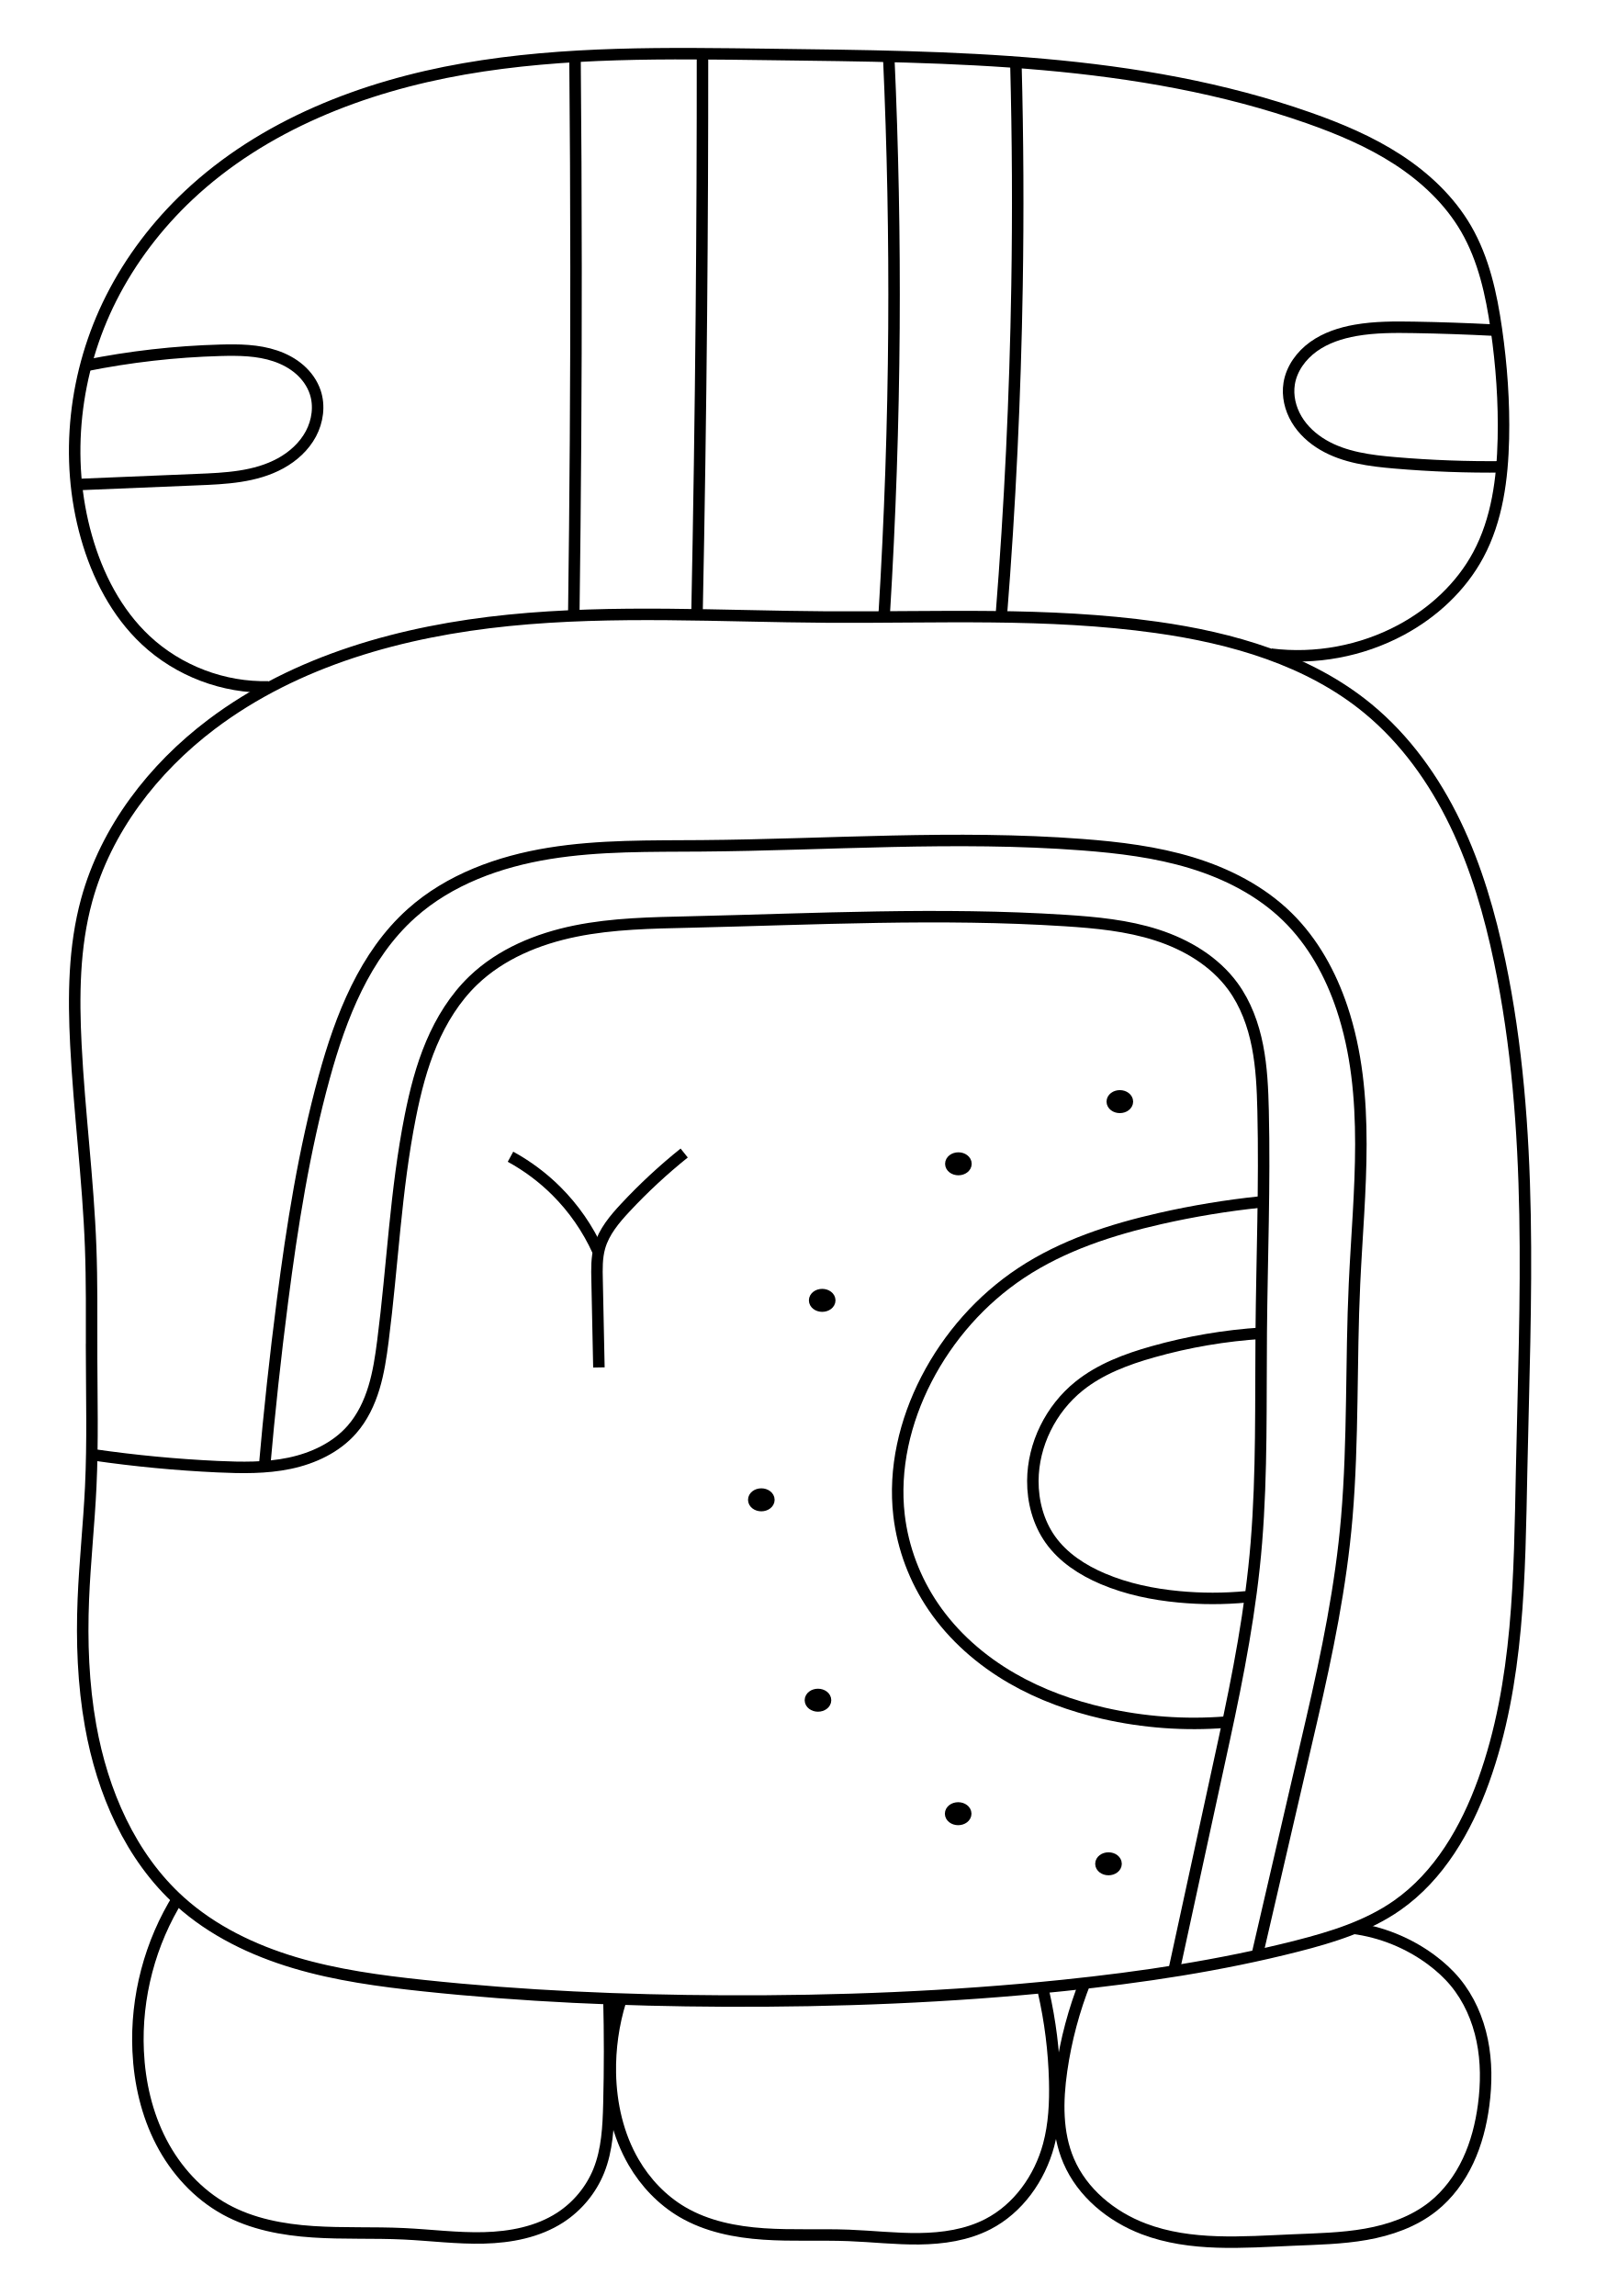
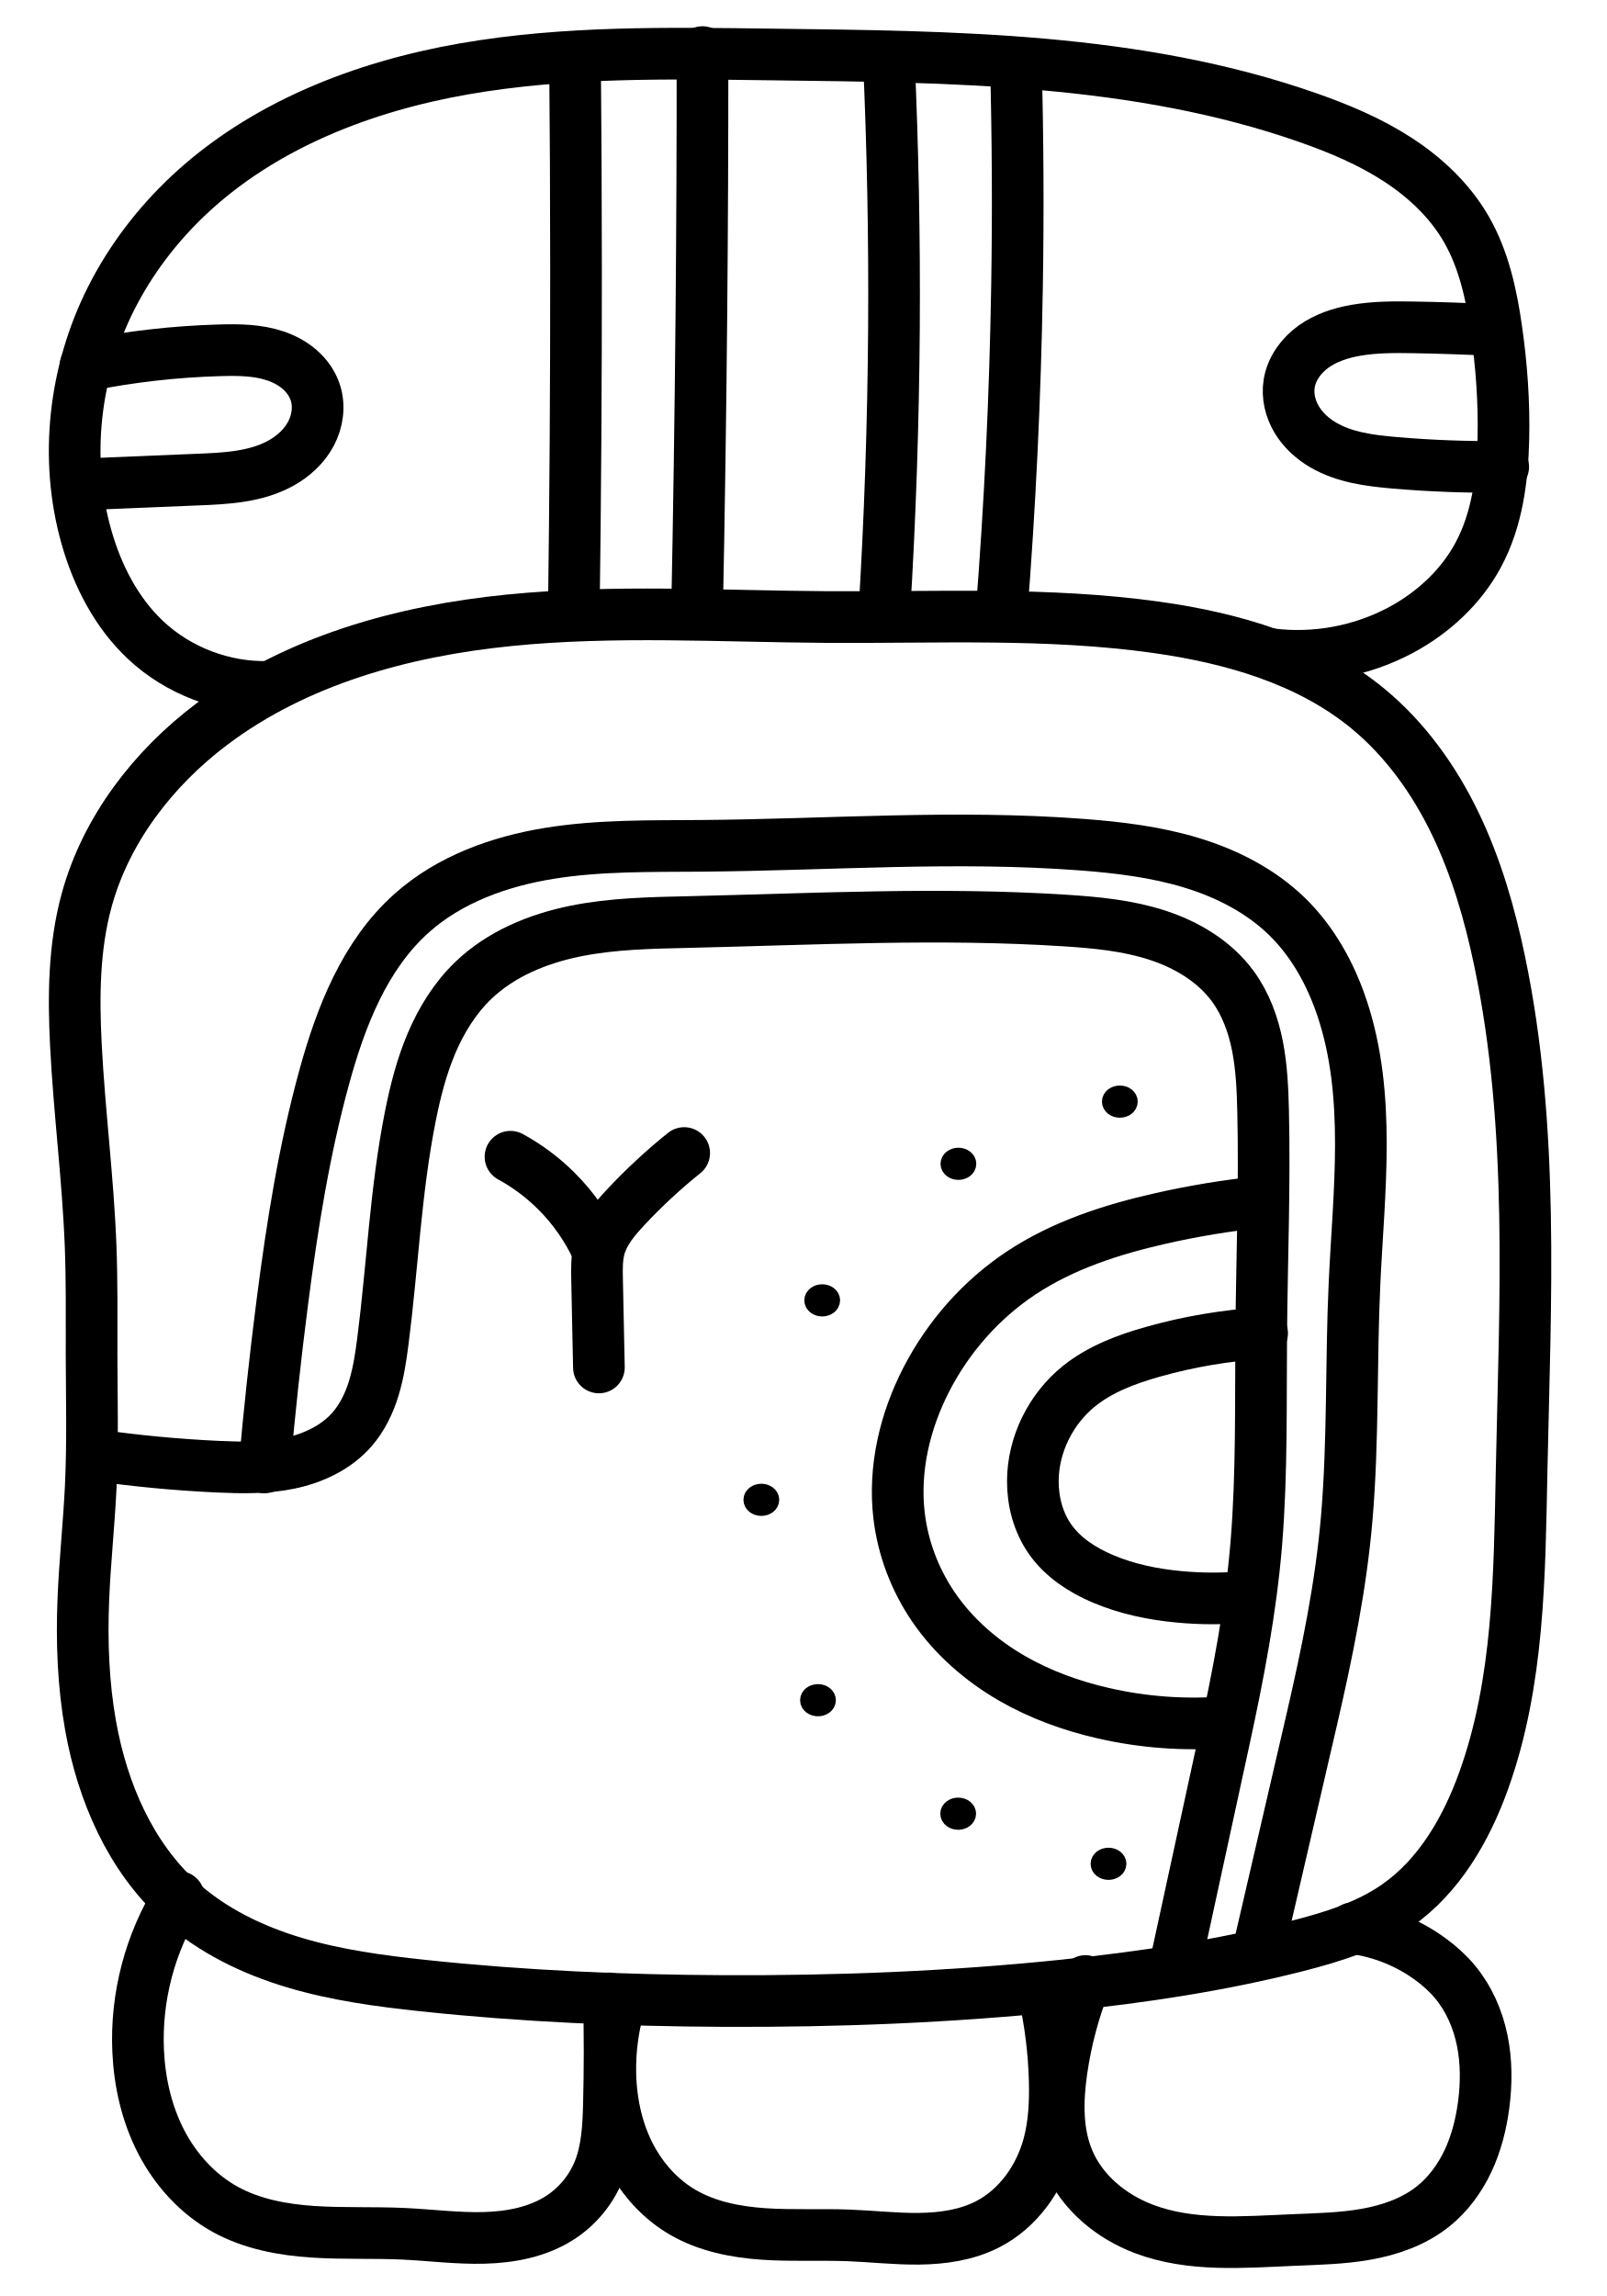
<svg xmlns="http://www.w3.org/2000/svg" width="140" height="200" viewBox="0 0 140 200" id="svg6450" version="1.1">
  <defs id="defs6452">
    </defs>
  <g id="layer1" transform="translate(0,-852.3622)">
-     <path style="fill:none;fill-rule:evenodd;stroke:#000000;stroke-width:1;stroke-linecap:butt;stroke-linejoin:miter;stroke-opacity:1" d="m 7.977,970.149 c 0.011,3.901 0.113,7.804 -0.071,11.701 -0.155,3.277 -0.512,6.542 -0.645,9.82 -0.15,3.688 -0.015,7.399 0.634,11.032 1.025,5.739 3.458,11.401 7.791,15.302 2.826,2.544 6.339,4.236 9.983,5.323 3.643,1.087 7.432,1.597 11.213,1.999 8.688,0.924 17.428,1.301 26.164,1.341 9.877,0.045 19.762,-0.34 29.587,-1.357 6.85,-0.709 13.681,-1.729 20.354,-3.43 3.06,-0.78 6.142,-1.731 8.729,-3.541 3.666,-2.564 6.017,-6.639 7.533,-10.847 3.094,-8.587 3.123,-17.924 3.313,-27.049 0.308,-14.814 1.12,-29.801 -1.905,-44.306 -0.863,-4.139 -2.043,-8.234 -3.879,-12.041 -1.836,-3.808 -4.351,-7.331 -7.616,-10.017 -5.144,-4.231 -11.82,-6.144 -18.416,-7.07 -9.484,-1.331 -19.113,-0.836 -28.69,-0.897 -9.254,-0.059 -18.537,-0.639 -27.745,0.288 -9.208,0.927 -18.49,3.48 -25.878,9.054 -5.09,3.84 -9.195,9.164 -10.881,15.313 -1.12,4.082 -1.156,8.38 -0.941,12.607 0.298,5.877 1.066,11.724 1.286,17.604 0.056,1.495 0.076,2.992 0.082,4.488 0.006,1.561 -0.004,3.123 5e-4,4.684 z" id="path4045-7-5-5" />
-     <path style="fill:none;fill-rule:evenodd;stroke:#000000;stroke-width:1;stroke-linecap:butt;stroke-linejoin:miter;stroke-opacity:1" d="m 8.201,979.098 c 3.567,0.515 7.158,0.857 10.758,1.024 2.093,0.097 4.211,0.133 6.262,-0.296 2.051,-0.429 4.053,-1.362 5.434,-2.938 0.913,-1.041 1.522,-2.32 1.923,-3.645 0.402,-1.325 0.605,-2.7 0.781,-4.073 0.838,-6.521 1.105,-13.122 2.389,-19.57 0.431,-2.163 0.978,-4.313 1.839,-6.344 0.861,-2.031 2.045,-3.946 3.633,-5.476 2.408,-2.32 5.631,-3.647 8.908,-4.312 3.277,-0.665 6.643,-0.715 9.986,-0.792 10.89,-0.254 21.796,-0.828 32.666,-0.129 2.704,0.174 5.428,0.432 8.007,1.264 2.578,0.832 5.026,2.288 6.624,4.475 1.114,1.525 1.774,3.345 2.139,5.199 0.364,1.853 0.445,3.75 0.49,5.638 0.152,6.428 -0.105,12.859 -0.163,19.289 -0.055,6.109 0.071,12.23 -0.422,18.319 -0.469,5.796 -1.579,11.519 -2.813,17.202 l -4.36,20.072" id="path4047-0-7-0" />
-     <path style="fill:none;fill-rule:evenodd;stroke:#000000;stroke-width:1;stroke-linecap:butt;stroke-linejoin:miter;stroke-opacity:1" d="m 108.595,991.457 c -1.961,0.186 -3.94,0.186 -5.901,0 -2.261,-0.214 -4.512,-0.679 -6.603,-1.565 -1.783,-0.755 -3.476,-1.85 -4.595,-3.432 -1.042,-1.474 -1.525,-3.303 -1.515,-5.107 0.017,-3.16 1.558,-6.263 4.019,-8.245 1.854,-1.493 4.139,-2.345 6.43,-2.992 3.105,-0.877 6.304,-1.422 9.525,-1.623" id="path4085-6-5-6" />
-     <path style="fill:none;fill-rule:evenodd;stroke:#000000;stroke-width:1;stroke-linecap:butt;stroke-linejoin:miter;stroke-opacity:1" d="m 106.769,1002.377 c -3.558,0.28 -7.158,0.016 -10.637,-0.779 -2.779,-0.635 -5.49,-1.612 -7.959,-3.036 -2.702,-1.558 -5.111,-3.662 -6.865,-6.24 -1.607,-2.362 -2.65,-5.11 -2.983,-7.948 -0.478,-4.068 0.509,-8.23 2.387,-11.87 1.916,-3.712 4.767,-6.946 8.248,-9.255 3.635,-2.411 7.863,-3.779 12.117,-4.744 2.873,-0.652 5.785,-1.133 8.716,-1.439" id="path4089-44-4-7" />
-     <ellipse style="opacity:1;fill:#000000;fill-opacity:1;stroke:#000000;stroke-width:1;stroke-linecap:round;stroke-linejoin:round;stroke-miterlimit:4;stroke-dasharray:none;stroke-dashoffset:0;stroke-opacity:1" id="path4093-70-1-4" cx="96.571" cy="1014.714" rx="0.659" ry="0.501" />
-     <ellipse style="opacity:1;fill:#000000;fill-opacity:1;stroke:#000000;stroke-width:1;stroke-linecap:round;stroke-linejoin:round;stroke-miterlimit:4;stroke-dasharray:none;stroke-dashoffset:0;stroke-opacity:1" id="path4093-6-0-2-6" cx="71.629" cy="965.634" rx="0.659" ry="0.501" />
-     <ellipse style="opacity:1;fill:#000000;fill-opacity:1;stroke:#000000;stroke-width:1;stroke-linecap:round;stroke-linejoin:round;stroke-miterlimit:4;stroke-dasharray:none;stroke-dashoffset:0;stroke-opacity:1" id="path4093-7-0-7-3" cx="66.326" cy="983.009" rx="0.659" ry="0.501" />
-     <ellipse style="opacity:1;fill:#000000;fill-opacity:1;stroke:#000000;stroke-width:1;stroke-linecap:round;stroke-linejoin:round;stroke-miterlimit:4;stroke-dasharray:none;stroke-dashoffset:0;stroke-opacity:1" id="path4093-4-8-6-3" cx="83.475" cy="1010.35" rx="0.659" ry="0.501" />
-     <ellipse style="opacity:1;fill:#000000;fill-opacity:1;stroke:#000000;stroke-width:1;stroke-linecap:round;stroke-linejoin:round;stroke-miterlimit:4;stroke-dasharray:none;stroke-dashoffset:0;stroke-opacity:1" id="path4093-69-2-2-5" cx="71.261" cy="1000.464" rx="0.659" ry="0.501" />
-     <ellipse style="opacity:1;fill:#000000;fill-opacity:1;stroke:#000000;stroke-width:1;stroke-linecap:round;stroke-linejoin:round;stroke-miterlimit:4;stroke-dasharray:none;stroke-dashoffset:0;stroke-opacity:1" id="path4093-86-8-3-3" cx="83.494" cy="953.739" rx="0.659" ry="0.501" />
-     <ellipse style="opacity:1;fill:#000000;fill-opacity:1;stroke:#000000;stroke-width:1;stroke-linecap:round;stroke-linejoin:round;stroke-miterlimit:4;stroke-dasharray:none;stroke-dashoffset:0;stroke-opacity:1" id="path4093-447-6-7-4" cx="97.559" cy="948.322" rx="0.659" ry="0.501" />
-     <path style="fill:none;fill-rule:evenodd;stroke:#000000;stroke-width:1;stroke-linecap:butt;stroke-linejoin:miter;stroke-opacity:1" d="m 23.039,980.188 c 0.423,-4.835 0.945,-9.66 1.566,-14.474 0.848,-6.57 1.885,-13.132 3.64,-19.52 1.448,-5.27 3.527,-10.624 7.598,-14.27 3.299,-2.954 7.644,-4.521 12.015,-5.228 4.371,-0.708 8.825,-0.62 13.253,-0.655 11.061,-0.086 22.14,-0.941 33.169,-0.1 3.218,0.245 6.445,0.639 9.532,1.579 3.087,0.941 6.046,2.454 8.35,4.713 2.223,2.179 3.766,4.985 4.753,7.937 2.557,7.649 1.461,15.957 1.087,24.014 -0.315,6.788 -0.097,13.601 -0.671,20.373 -0.505,5.952 -1.715,11.819 -3.063,17.638 l -4.735,20.432" id="path4047-0-8-0-4" />
-     <path style="fill:none;fill-rule:evenodd;stroke:#000000;stroke-width:1px;stroke-linecap:butt;stroke-linejoin:miter;stroke-opacity:1" d="m 52.176,971.478 c -0.046,-2.535 -0.099,-5.071 -0.158,-7.606 -0.023,-0.968 -0.044,-1.953 0.221,-2.885 0.379,-1.33 1.304,-2.427 2.247,-3.437 1.589,-1.703 3.302,-3.292 5.119,-4.75" id="path4702-2" />
-     <path style="fill:none;fill-rule:evenodd;stroke:#000000;stroke-width:1px;stroke-linecap:butt;stroke-linejoin:miter;stroke-opacity:1" d="m 52.09,961.335 c -0.878,-1.943 -2.113,-3.725 -3.624,-5.23 -1.181,-1.176 -2.53,-2.184 -3.993,-2.982" id="path4706-8" />
-     <path style="fill:none;fill-rule:evenodd;stroke:#000000;stroke-width:1px;stroke-linecap:butt;stroke-linejoin:miter;stroke-opacity:1" d="m 15.571,1017.599 c -2.501,3.983 -3.752,8.737 -3.535,13.435 0.126,2.74 0.75,5.477 2.013,7.912 1.263,2.435 3.184,4.556 5.588,5.877 2.318,1.274 4.987,1.769 7.626,1.944 2.639,0.176 5.289,0.051 7.93,0.177 2.321,0.11 4.637,0.414 6.96,0.356 2.323,-0.058 4.702,-0.506 6.652,-1.77 1.498,-0.972 2.69,-2.41 3.359,-4.066 0.74,-1.834 0.833,-3.856 0.884,-5.834 0.078,-3.063 0.078,-6.129 1e-4,-9.192" id="path4710-04" />
-     <path style="fill:none;fill-rule:evenodd;stroke:#000000;stroke-width:1px;stroke-linecap:butt;stroke-linejoin:miter;stroke-opacity:1" d="m 54.056,1026.665 c -0.624,2.028 -0.923,4.155 -0.884,6.276 0.051,2.708 0.67,5.437 2.033,7.778 1.028,1.766 2.481,3.296 4.243,4.331 2.13,1.251 4.625,1.742 7.089,1.909 2.464,0.167 4.939,0.03 7.406,0.124 2.049,0.079 4.094,0.317 6.144,0.292 2.051,-0.025 4.141,-0.327 5.965,-1.265 2.655,-1.365 4.527,-4.012 5.303,-6.894 0.487,-1.807 0.576,-3.698 0.53,-5.568 -0.065,-2.616 -0.391,-5.226 -0.972,-7.778" id="path4710-0-7" />
-     <path style="fill:none;fill-rule:evenodd;stroke:#000000;stroke-width:1px;stroke-linecap:butt;stroke-linejoin:miter;stroke-opacity:1" d="m 117.868,1020.321 c 2.472,0.32 4.858,1.287 6.856,2.778 0.747,0.558 1.443,1.189 2.039,1.906 1.207,1.453 1.984,3.237 2.364,5.087 0.38,1.85 0.374,3.766 0.126,5.639 -0.222,1.674 -0.64,3.331 -1.357,4.86 -0.717,1.529 -1.74,2.928 -3.063,3.979 -1.667,1.324 -3.742,2.047 -5.838,2.417 -2.096,0.37 -4.233,0.409 -6.36,0.5 -4.372,0.188 -8.902,0.581 -12.993,-0.972 -2.825,-1.073 -5.352,-3.144 -6.541,-5.922 -1.048,-2.449 -0.997,-5.229 -0.619,-7.867 0.383,-2.67 1.083,-5.294 2.082,-7.8" id="path4710-9-7" />
-     <path style="fill:none;fill-rule:evenodd;stroke:#000000;stroke-width:1;stroke-linecap:butt;stroke-linejoin:miter;stroke-opacity:1" d="m 23.402,912.193 c -3.918,0.105 -7.856,-1.391 -10.715,-4.072 -2.55,-2.391 -4.203,-5.62 -5.157,-8.982 -1.948,-6.865 -1.06,-14.437 2.161,-20.806 1.694,-3.35 4.006,-6.379 6.74,-8.951 6.501,-6.113 15.192,-9.481 23.982,-11.017 8.79,-1.536 17.776,-1.372 26.699,-1.259 15.819,0.2 31.987,0.282 46.91,5.531 2.694,0.947 5.346,2.067 7.741,3.622 2.395,1.555 4.534,3.567 5.965,6.038 1.531,2.644 2.196,5.697 2.631,8.721 0.456,3.166 0.686,6.367 0.614,9.564 -0.078,3.478 -0.541,7.04 -2.184,10.107 -1.501,2.801 -3.938,5.05 -6.739,6.552 -3.438,1.843 -7.454,2.59 -11.325,2.105" id="path5245-4-38-60" />
-     <path style="fill:none;fill-rule:evenodd;stroke:#000000;stroke-width:1;stroke-linecap:butt;stroke-linejoin:miter;stroke-opacity:1" d="m 50.095,857.429 c 0.055,6.079 0.085,12.158 0.088,18.237 0.006,10.06 -0.059,20.121 -0.195,30.18" id="path4108-8" />
-     <path style="fill:none;fill-rule:evenodd;stroke:#000000;stroke-width:1;stroke-linecap:butt;stroke-linejoin:miter;stroke-opacity:1" d="m 61.2,856.899 c 0.005,7.614 -0.027,15.229 -0.096,22.843 -0.079,8.701 -0.206,17.401 -0.382,26.101" id="path4108-7-4" />
-     <path style="fill:none;fill-rule:evenodd;stroke:#000000;stroke-width:1;stroke-linecap:butt;stroke-linejoin:miter;stroke-opacity:1" d="m 88.506,858.003 c 0.168,6.424 0.2,12.851 0.096,19.276 -0.155,9.579 -0.611,19.152 -1.369,28.702" id="path4108-5-5" />
-     <path style="fill:none;fill-rule:evenodd;stroke:#000000;stroke-width:1;stroke-linecap:butt;stroke-linejoin:miter;stroke-opacity:1" d="m 77.425,857.324 c 0.356,7.872 0.508,15.754 0.455,23.634 -0.056,8.29 -0.338,16.579 -0.846,24.854" id="path4108-5-4-2" />
-     <path style="fill:none;fill-rule:evenodd;stroke:#000000;stroke-width:1;stroke-linecap:butt;stroke-linejoin:miter;stroke-opacity:1" d="m 7.45,884.211 c 3.865,-0.78 7.797,-1.227 11.739,-1.336 1.62,-0.045 3.275,-0.027 4.809,0.493 0.767,0.26 1.497,0.646 2.108,1.179 0.611,0.532 1.1,1.214 1.356,1.982 0.395,1.184 0.211,2.521 -0.376,3.622 -0.587,1.101 -1.552,1.974 -2.647,2.573 -2.189,1.199 -4.786,1.319 -7.28,1.417 -3.35,0.131 -6.7,0.27 -10.05,0.416" id="path4156-88" />
-     <path style="fill:none;fill-rule:evenodd;stroke:#000000;stroke-width:1;stroke-linecap:butt;stroke-linejoin:miter;stroke-opacity:1" d="m 130.038,881.113 c -2.278,-0.117 -4.558,-0.195 -6.839,-0.234 -1.705,-0.029 -3.422,-0.036 -5.102,0.259 -1.3,0.229 -2.589,0.648 -3.662,1.417 -1.073,0.769 -1.914,1.917 -2.123,3.22 -0.171,1.069 0.093,2.185 0.646,3.116 0.552,0.931 1.38,1.682 2.314,2.229 1.868,1.094 4.09,1.373 6.247,1.558 3.138,0.269 6.29,0.385 9.439,0.349" id="path4156-8-6" />
+     <path style="fill:none;fill-rule:evenodd;stroke:#000000;stroke-width:4.5px;stroke-linecap:round;stroke-linejoin:round;stroke-opacity:1" d="m 7.977,970.149 c 0.011,3.901 0.113,7.804 -0.071,11.701 -0.155,3.277 -0.512,6.542 -0.645,9.82 -0.15,3.688 -0.015,7.399 0.634,11.032 1.025,5.739 3.458,11.401 7.791,15.302 2.826,2.544 6.339,4.236 9.983,5.323 3.643,1.087 7.432,1.597 11.213,1.999 8.688,0.924 17.428,1.301 26.164,1.341 9.877,0.045 19.762,-0.34 29.587,-1.357 6.85,-0.709 13.681,-1.729 20.354,-3.43 3.06,-0.78 6.142,-1.731 8.729,-3.541 3.666,-2.564 6.017,-6.639 7.533,-10.847 3.094,-8.587 3.123,-17.924 3.313,-27.049 0.308,-14.814 1.12,-29.801 -1.905,-44.306 -0.863,-4.139 -2.043,-8.234 -3.879,-12.041 -1.836,-3.808 -4.351,-7.331 -7.616,-10.017 -5.144,-4.231 -11.82,-6.144 -18.416,-7.07 -9.484,-1.331 -19.113,-0.836 -28.69,-0.897 -9.254,-0.059 -18.537,-0.639 -27.745,0.288 -9.208,0.927 -18.49,3.48 -25.878,9.054 -5.09,3.84 -9.195,9.164 -10.881,15.313 -1.12,4.082 -1.156,8.38 -0.941,12.607 0.298,5.877 1.066,11.724 1.286,17.604 0.056,1.495 0.076,2.992 0.082,4.488 0.006,1.561 -0.004,3.123 5e-4,4.684 z" id="path4045-7-5-5" />
+     <path style="fill:none;fill-rule:evenodd;stroke:#000000;stroke-width:4.5px;stroke-linecap:round;stroke-linejoin:round;stroke-opacity:1" d="m 8.201,979.098 c 3.567,0.515 7.158,0.857 10.758,1.024 2.093,0.097 4.211,0.133 6.262,-0.296 2.051,-0.429 4.053,-1.362 5.434,-2.938 0.913,-1.041 1.522,-2.32 1.923,-3.645 0.402,-1.325 0.605,-2.7 0.781,-4.073 0.838,-6.521 1.105,-13.122 2.389,-19.57 0.431,-2.163 0.978,-4.313 1.839,-6.344 0.861,-2.031 2.045,-3.946 3.633,-5.476 2.408,-2.32 5.631,-3.647 8.908,-4.312 3.277,-0.665 6.643,-0.715 9.986,-0.792 10.89,-0.254 21.796,-0.828 32.666,-0.129 2.704,0.174 5.428,0.432 8.007,1.264 2.578,0.832 5.026,2.288 6.624,4.475 1.114,1.525 1.774,3.345 2.139,5.199 0.364,1.853 0.445,3.75 0.49,5.638 0.152,6.428 -0.105,12.859 -0.163,19.289 -0.055,6.109 0.071,12.23 -0.422,18.319 -0.469,5.796 -1.579,11.519 -2.813,17.202 l -4.36,20.072" id="path4047-0-7-0" />
+     <path style="fill:none;fill-rule:evenodd;stroke:#000000;stroke-width:4.5px;stroke-linecap:round;stroke-linejoin:round;stroke-opacity:1" d="m 108.595,991.457 c -1.961,0.186 -3.94,0.186 -5.901,0 -2.261,-0.214 -4.512,-0.679 -6.603,-1.565 -1.783,-0.755 -3.476,-1.85 -4.595,-3.432 -1.042,-1.474 -1.525,-3.303 -1.515,-5.107 0.017,-3.16 1.558,-6.263 4.019,-8.245 1.854,-1.493 4.139,-2.345 6.43,-2.992 3.105,-0.877 6.304,-1.422 9.525,-1.623" id="path4085-6-5-6" />
+     <path style="fill:none;fill-rule:evenodd;stroke:#000000;stroke-width:4.5px;stroke-linecap:round;stroke-linejoin:round;stroke-opacity:1" d="m 106.769,1002.377 c -3.558,0.28 -7.158,0.016 -10.637,-0.779 -2.779,-0.635 -5.49,-1.612 -7.959,-3.036 -2.702,-1.558 -5.111,-3.662 -6.865,-6.24 -1.607,-2.362 -2.65,-5.11 -2.983,-7.948 -0.478,-4.068 0.509,-8.23 2.387,-11.87 1.916,-3.712 4.767,-6.946 8.248,-9.255 3.635,-2.411 7.863,-3.779 12.117,-4.744 2.873,-0.652 5.785,-1.133 8.716,-1.439" id="path4089-44-4-7" />
+     <ellipse style="opacity:1;fill:#000000;fill-opacity:1;stroke:#000000;stroke-width:1.8px;stroke-linecap:round;stroke-linejoin:round;stroke-miterlimit:4;stroke-dasharray:none;stroke-dashoffset:0;stroke-opacity:1" id="path4093-70-1-4" cx="96.571" cy="1014.714" rx="0.659" ry="0.501" />
+     <ellipse style="opacity:1;fill:#000000;fill-opacity:1;stroke:#000000;stroke-width:1.8px;stroke-linecap:round;stroke-linejoin:round;stroke-miterlimit:4;stroke-dasharray:none;stroke-dashoffset:0;stroke-opacity:1" id="path4093-6-0-2-6" cx="71.629" cy="965.634" rx="0.659" ry="0.501" />
+     <ellipse style="opacity:1;fill:#000000;fill-opacity:1;stroke:#000000;stroke-width:1.8px;stroke-linecap:round;stroke-linejoin:round;stroke-miterlimit:4;stroke-dasharray:none;stroke-dashoffset:0;stroke-opacity:1" id="path4093-7-0-7-3" cx="66.326" cy="983.009" rx="0.659" ry="0.501" />
+     <ellipse style="opacity:1;fill:#000000;fill-opacity:1;stroke:#000000;stroke-width:1.8px;stroke-linecap:round;stroke-linejoin:round;stroke-miterlimit:4;stroke-dasharray:none;stroke-dashoffset:0;stroke-opacity:1" id="path4093-4-8-6-3" cx="83.475" cy="1010.35" rx="0.659" ry="0.501" />
+     <ellipse style="opacity:1;fill:#000000;fill-opacity:1;stroke:#000000;stroke-width:1.8px;stroke-linecap:round;stroke-linejoin:round;stroke-miterlimit:4;stroke-dasharray:none;stroke-dashoffset:0;stroke-opacity:1" id="path4093-69-2-2-5" cx="71.261" cy="1000.464" rx="0.659" ry="0.501" />
+     <ellipse style="opacity:1;fill:#000000;fill-opacity:1;stroke:#000000;stroke-width:1.8px;stroke-linecap:round;stroke-linejoin:round;stroke-miterlimit:4;stroke-dasharray:none;stroke-dashoffset:0;stroke-opacity:1" id="path4093-86-8-3-3" cx="83.494" cy="953.739" rx="0.659" ry="0.501" />
+     <ellipse style="opacity:1;fill:#000000;fill-opacity:1;stroke:#000000;stroke-width:1.8px;stroke-linecap:round;stroke-linejoin:round;stroke-miterlimit:4;stroke-dasharray:none;stroke-dashoffset:0;stroke-opacity:1" id="path4093-447-6-7-4" cx="97.559" cy="948.322" rx="0.659" ry="0.501" />
+     <path style="fill:none;fill-rule:evenodd;stroke:#000000;stroke-width:4.5px;stroke-linecap:round;stroke-linejoin:round;stroke-opacity:1" d="m 23.039,980.188 c 0.423,-4.835 0.945,-9.66 1.566,-14.474 0.848,-6.57 1.885,-13.132 3.64,-19.52 1.448,-5.27 3.527,-10.624 7.598,-14.27 3.299,-2.954 7.644,-4.521 12.015,-5.228 4.371,-0.708 8.825,-0.62 13.253,-0.655 11.061,-0.086 22.14,-0.941 33.169,-0.1 3.218,0.245 6.445,0.639 9.532,1.579 3.087,0.941 6.046,2.454 8.35,4.713 2.223,2.179 3.766,4.985 4.753,7.937 2.557,7.649 1.461,15.957 1.087,24.014 -0.315,6.788 -0.097,13.601 -0.671,20.373 -0.505,5.952 -1.715,11.819 -3.063,17.638 l -4.735,20.432" id="path4047-0-8-0-4" />
+     <path style="fill:none;fill-rule:evenodd;stroke:#000000;stroke-width:4.5px;stroke-linecap:round;stroke-linejoin:round;stroke-opacity:1" d="m 52.176,971.478 c -0.046,-2.535 -0.099,-5.071 -0.158,-7.606 -0.023,-0.968 -0.044,-1.953 0.221,-2.885 0.379,-1.33 1.304,-2.427 2.247,-3.437 1.589,-1.703 3.302,-3.292 5.119,-4.75" id="path4702-2" />
+     <path style="fill:none;fill-rule:evenodd;stroke:#000000;stroke-width:4.5px;stroke-linecap:round;stroke-linejoin:round;stroke-opacity:1" d="m 52.09,961.335 c -0.878,-1.943 -2.113,-3.725 -3.624,-5.23 -1.181,-1.176 -2.53,-2.184 -3.993,-2.982" id="path4706-8" />
+     <path style="fill:none;fill-rule:evenodd;stroke:#000000;stroke-width:4.5px;stroke-linecap:round;stroke-linejoin:round;stroke-opacity:1" d="m 15.571,1017.599 c -2.501,3.983 -3.752,8.737 -3.535,13.435 0.126,2.74 0.75,5.477 2.013,7.912 1.263,2.435 3.184,4.556 5.588,5.877 2.318,1.274 4.987,1.769 7.626,1.944 2.639,0.176 5.289,0.051 7.93,0.177 2.321,0.11 4.637,0.414 6.96,0.356 2.323,-0.058 4.702,-0.506 6.652,-1.77 1.498,-0.972 2.69,-2.41 3.359,-4.066 0.74,-1.834 0.833,-3.856 0.884,-5.834 0.078,-3.063 0.078,-6.129 1e-4,-9.192" id="path4710-04" />
+     <path style="fill:none;fill-rule:evenodd;stroke:#000000;stroke-width:4.5px;stroke-linecap:round;stroke-linejoin:round;stroke-opacity:1" d="m 54.056,1026.665 c -0.624,2.028 -0.923,4.155 -0.884,6.276 0.051,2.708 0.67,5.437 2.033,7.778 1.028,1.766 2.481,3.296 4.243,4.331 2.13,1.251 4.625,1.742 7.089,1.909 2.464,0.167 4.939,0.03 7.406,0.124 2.049,0.079 4.094,0.317 6.144,0.292 2.051,-0.025 4.141,-0.327 5.965,-1.265 2.655,-1.365 4.527,-4.012 5.303,-6.894 0.487,-1.807 0.576,-3.698 0.53,-5.568 -0.065,-2.616 -0.391,-5.226 -0.972,-7.778" id="path4710-0-7" />
+     <path style="fill:none;fill-rule:evenodd;stroke:#000000;stroke-width:4.5px;stroke-linecap:round;stroke-linejoin:round;stroke-opacity:1" d="m 117.868,1020.321 c 2.472,0.32 4.858,1.287 6.856,2.778 0.747,0.558 1.443,1.189 2.039,1.906 1.207,1.453 1.984,3.237 2.364,5.087 0.38,1.85 0.374,3.766 0.126,5.639 -0.222,1.674 -0.64,3.331 -1.357,4.86 -0.717,1.529 -1.74,2.928 -3.063,3.979 -1.667,1.324 -3.742,2.047 -5.838,2.417 -2.096,0.37 -4.233,0.409 -6.36,0.5 -4.372,0.188 -8.902,0.581 -12.993,-0.972 -2.825,-1.073 -5.352,-3.144 -6.541,-5.922 -1.048,-2.449 -0.997,-5.229 -0.619,-7.867 0.383,-2.67 1.083,-5.294 2.082,-7.8" id="path4710-9-7" />
+     <path style="fill:none;fill-rule:evenodd;stroke:#000000;stroke-width:4.5px;stroke-linecap:round;stroke-linejoin:round;stroke-opacity:1" d="m 23.402,912.193 c -3.918,0.105 -7.856,-1.391 -10.715,-4.072 -2.55,-2.391 -4.203,-5.62 -5.157,-8.982 -1.948,-6.865 -1.06,-14.437 2.161,-20.806 1.694,-3.35 4.006,-6.379 6.74,-8.951 6.501,-6.113 15.192,-9.481 23.982,-11.017 8.79,-1.536 17.776,-1.372 26.699,-1.259 15.819,0.2 31.987,0.282 46.91,5.531 2.694,0.947 5.346,2.067 7.741,3.622 2.395,1.555 4.534,3.567 5.965,6.038 1.531,2.644 2.196,5.697 2.631,8.721 0.456,3.166 0.686,6.367 0.614,9.564 -0.078,3.478 -0.541,7.04 -2.184,10.107 -1.501,2.801 -3.938,5.05 -6.739,6.552 -3.438,1.843 -7.454,2.59 -11.325,2.105" id="path5245-4-38-60" />
+     <path style="fill:none;fill-rule:evenodd;stroke:#000000;stroke-width:4.5px;stroke-linecap:round;stroke-linejoin:round;stroke-opacity:1" d="m 50.095,857.429 c 0.055,6.079 0.085,12.158 0.088,18.237 0.006,10.06 -0.059,20.121 -0.195,30.18" id="path4108-8" />
+     <path style="fill:none;fill-rule:evenodd;stroke:#000000;stroke-width:4.5px;stroke-linecap:round;stroke-linejoin:round;stroke-opacity:1" d="m 61.2,856.899 c 0.005,7.614 -0.027,15.229 -0.096,22.843 -0.079,8.701 -0.206,17.401 -0.382,26.101" id="path4108-7-4" />
+     <path style="fill:none;fill-rule:evenodd;stroke:#000000;stroke-width:4.5px;stroke-linecap:round;stroke-linejoin:round;stroke-opacity:1" d="m 88.506,858.003 c 0.168,6.424 0.2,12.851 0.096,19.276 -0.155,9.579 -0.611,19.152 -1.369,28.702" id="path4108-5-5" />
+     <path style="fill:none;fill-rule:evenodd;stroke:#000000;stroke-width:4.5px;stroke-linecap:round;stroke-linejoin:round;stroke-opacity:1" d="m 77.425,857.324 c 0.356,7.872 0.508,15.754 0.455,23.634 -0.056,8.29 -0.338,16.579 -0.846,24.854" id="path4108-5-4-2" />
+     <path style="fill:none;fill-rule:evenodd;stroke:#000000;stroke-width:4.5px;stroke-linecap:round;stroke-linejoin:round;stroke-opacity:1" d="m 7.45,884.211 c 3.865,-0.78 7.797,-1.227 11.739,-1.336 1.62,-0.045 3.275,-0.027 4.809,0.493 0.767,0.26 1.497,0.646 2.108,1.179 0.611,0.532 1.1,1.214 1.356,1.982 0.395,1.184 0.211,2.521 -0.376,3.622 -0.587,1.101 -1.552,1.974 -2.647,2.573 -2.189,1.199 -4.786,1.319 -7.28,1.417 -3.35,0.131 -6.7,0.27 -10.05,0.416" id="path4156-88" />
+     <path style="fill:none;fill-rule:evenodd;stroke:#000000;stroke-width:4.5px;stroke-linecap:round;stroke-linejoin:round;stroke-opacity:1" d="m 130.038,881.113 c -2.278,-0.117 -4.558,-0.195 -6.839,-0.234 -1.705,-0.029 -3.422,-0.036 -5.102,0.259 -1.3,0.229 -2.589,0.648 -3.662,1.417 -1.073,0.769 -1.914,1.917 -2.123,3.22 -0.171,1.069 0.093,2.185 0.646,3.116 0.552,0.931 1.38,1.682 2.314,2.229 1.868,1.094 4.09,1.373 6.247,1.558 3.138,0.269 6.29,0.385 9.439,0.349" id="path4156-8-6" />
  </g>
</svg>
